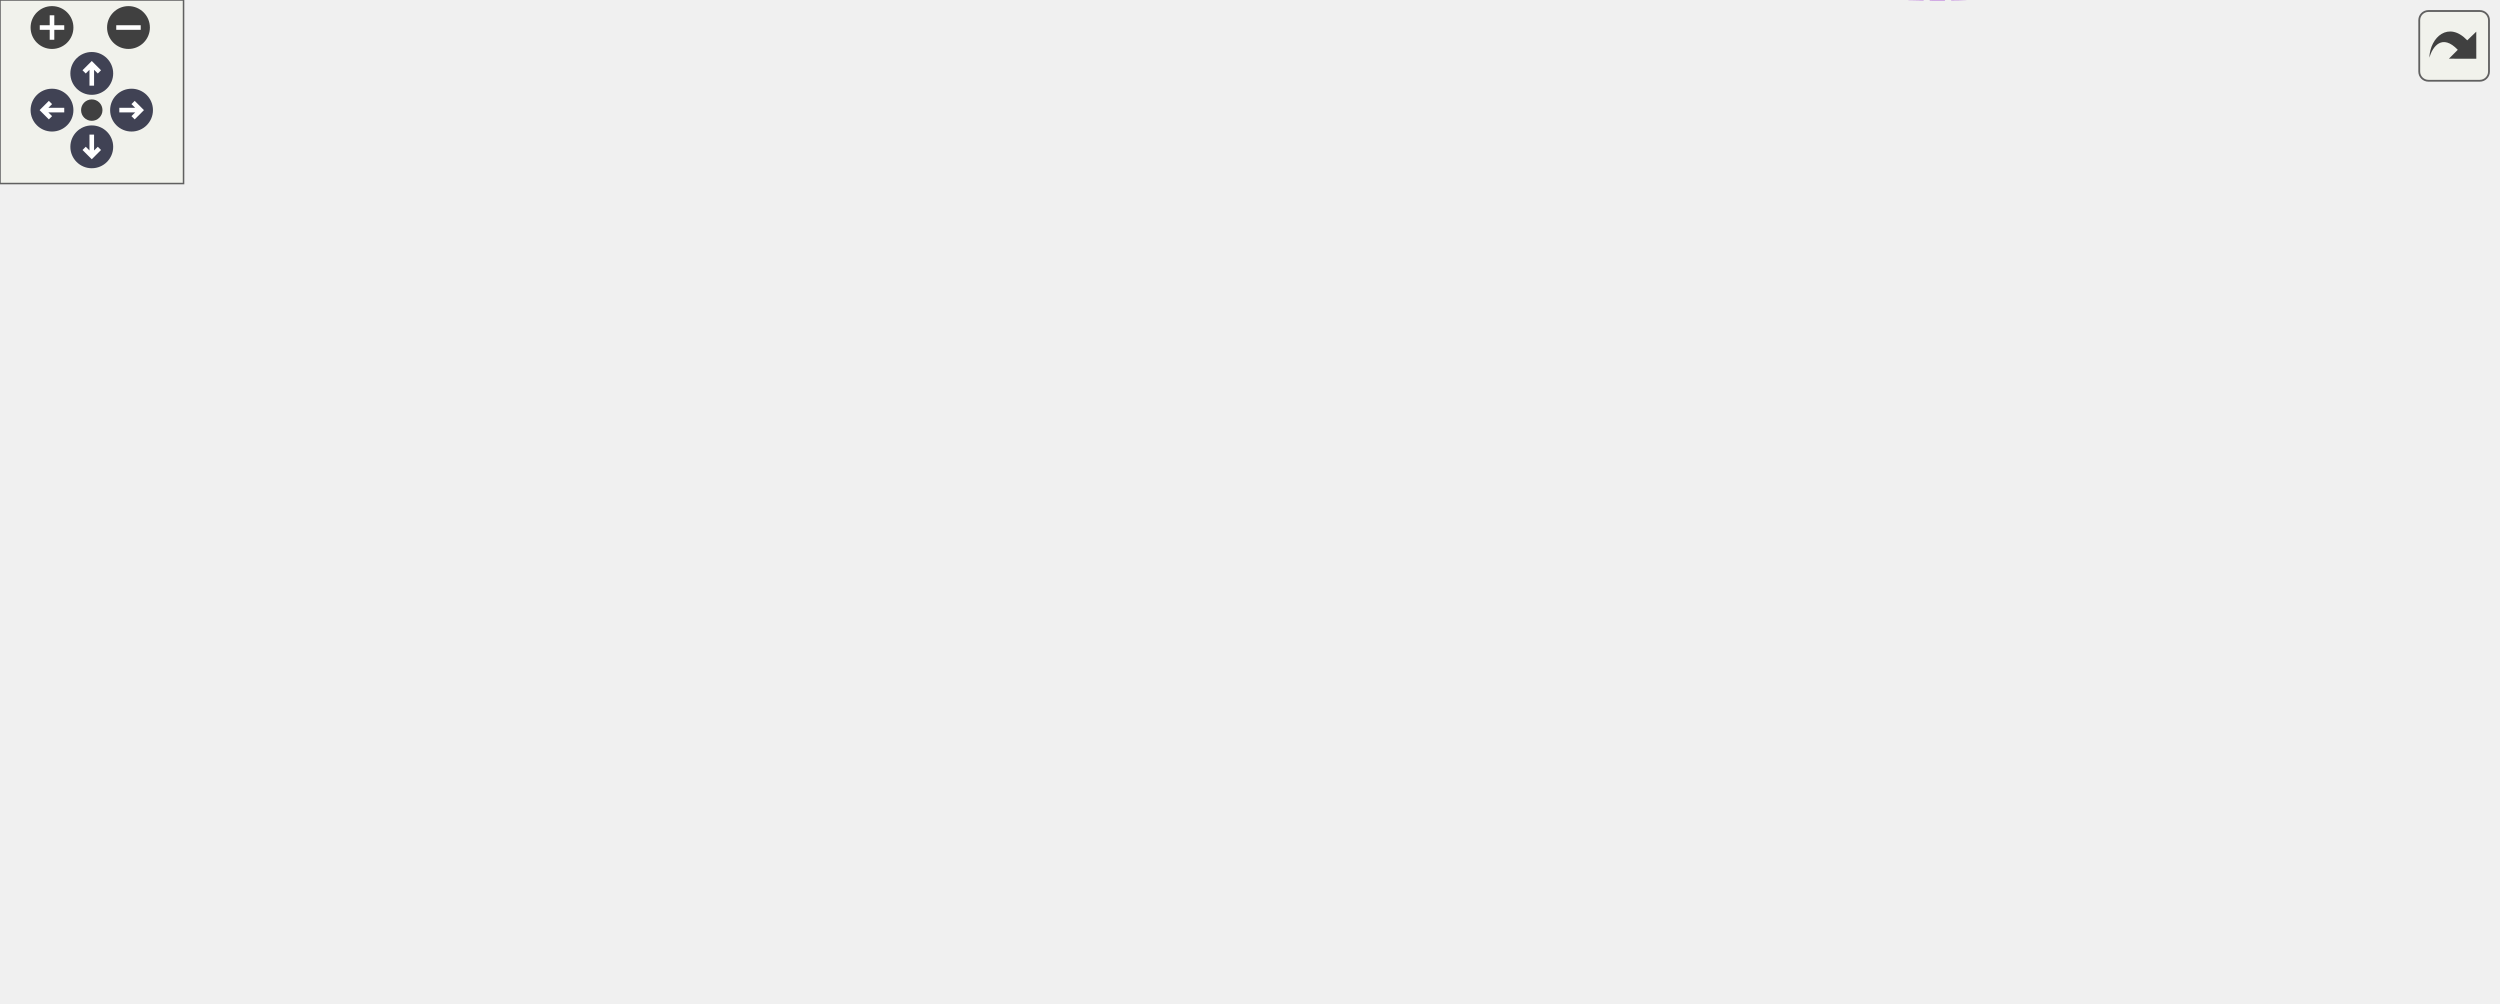
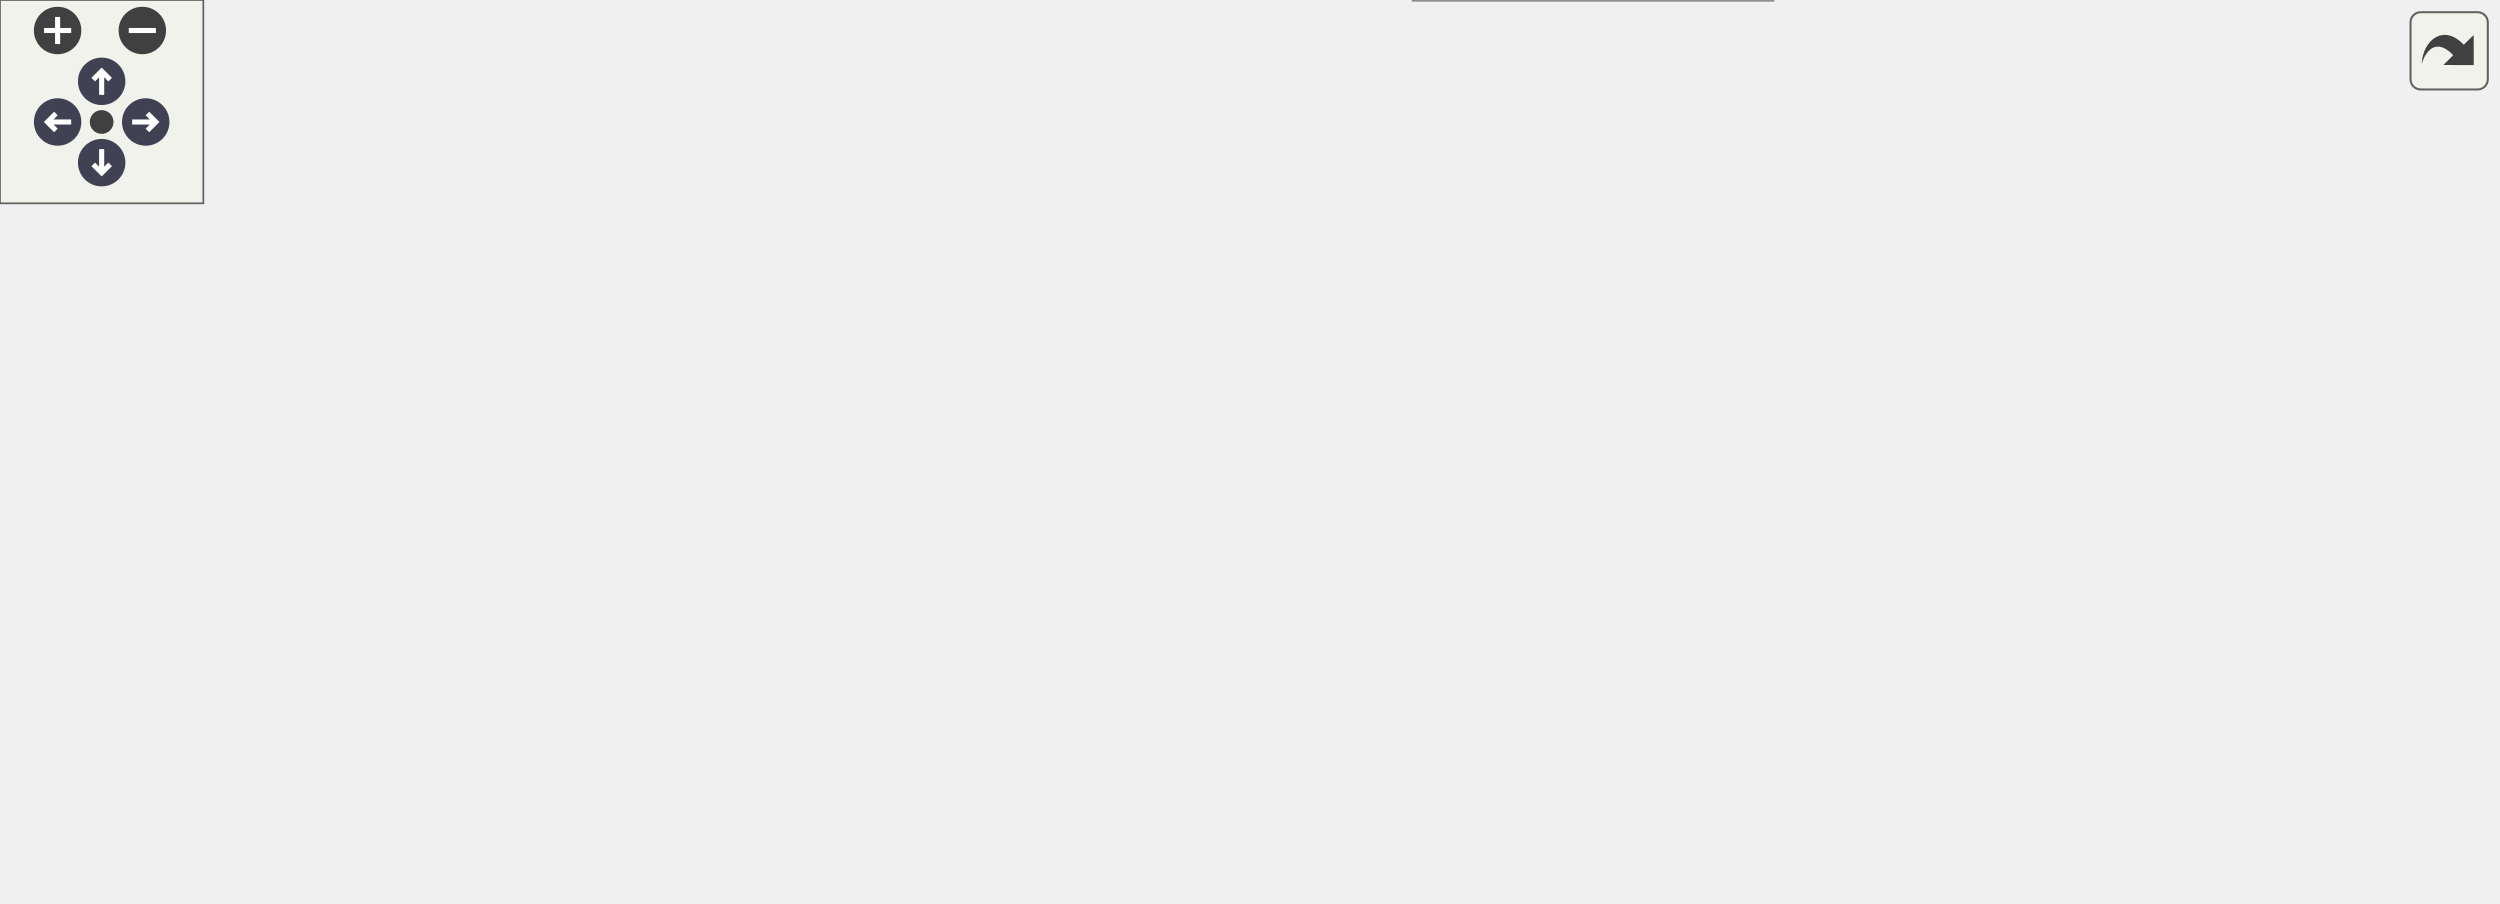
<svg xmlns="http://www.w3.org/2000/svg" xmlns:xlink="http://www.w3.org/1999/xlink" id="main" version="1.1" xml:space="preserve">
  <style type="text/css">
.node, .edge {opacity: 0.7;}
.node.selected, .edge.selected {opacity: 1;}
.edge:hover path { stroke: red; }
.edge:hover polygon { stroke: red; fill: red; }
</style>
  <defs>
    <circle id="rim" cx="0" cy="0" r="7" />
    <circle id="rim2" cx="0" cy="0" r="3.5" />
    <g id="zoomPlus">
      <use xlink:href="#rim" fill="#404040">
        <set attributeName="fill" to="#808080" begin="zoomplus.mouseover" end="zoomplus.mouseout" />
      </use>
      <path d="M-4,0h8M0,-4v8" fill="none" stroke="white" stroke-width="1.5" pointer-events="none" />
    </g>
    <g id="zoomMin">
      <use xlink:href="#rim" fill="#404040">
        <set attributeName="fill" to="#808080" begin="zoomminus.mouseover" end="zoomminus.mouseout" />
      </use>
      <path d="M-4,0h8" fill="none" stroke="white" stroke-width="1.5" pointer-events="none" />
    </g>
    <g id="arrowUp" transform="translate(30 24)">
      <use xlink:href="#rim" />
      <path pointer-events="none" fill="none" stroke="white" stroke-width="1.5" d="M0,-3.0v7 M-2.5,-0.5L0,-3.0L2.5,-0.5" />
    </g>
    <g id="arrowRight" transform="rotate(90) translate(36 -43)">
      <use xlink:href="#rim" />
      <path pointer-events="none" fill="none" stroke="white" stroke-width="1.5" d="M0,-3.0v7 M-2.5,-0.5L0,-3.0L2.5,-0.5" />
    </g>
    <g id="arrowDown" transform="rotate(180) translate(-30 -48)">
      <use xlink:href="#rim" />
      <path pointer-events="none" fill="none" stroke="white" stroke-width="1.5" d="M0,-3.0v7 M-2.5,-0.5L0,-3.0L2.5,-0.5" />
    </g>
    <g id="arrowLeft" transform="rotate(270) translate(-36 17)">
      <use xlink:href="#rim" />
      <path pointer-events="none" fill="none" stroke="white" stroke-width="1.5" d="M0,-3.0v7 M-2.5,-0.5L0,-3.0L2.5,-0.5" />
    </g>
    <g id="resetDef">
      <use xlink:href="#rim2" fill="#404040">
        <set attributeName="fill" to="#808080" begin="reset.mouseover" end="reset.mouseout" />
      </use>
    </g>
  </defs>
  <svg id="graph" class="graph">
    <g id="viewport">
      <g id="Node000001" class="node">
        <g id="a_Node000001">
          <a xlink:title=" ">
-             <polygon fill="#999999" stroke="#666666" points="816.25,-150.43 769.5,-150.43 769.5,-131.18 816.25,-131.18 816.25,-150.43" />
-             <text text-anchor="middle" x="792.88" y="-136.93" font-family="Helvetica,sans-Serif" font-size="10.00">TGriffin</text>
+             <polygon fill="#999999" stroke="#666666" points="736.75,-113.88 690,-113.88 690,-94.62 736.75,-94.62 736.75,-113.88" />
+             <text text-anchor="middle" x="713.38" y="-100.38" font-family="Helvetica,sans-Serif" font-size="10.00">TGriffin</text>
          </a>
        </g>
      </g>
      <g id="Node000002" class="node">
        <g id="a_Node000002">
          <a xlink:href="class_t_suppressed.html" target="_top" xlink:title=" ">
-             <polygon fill="white" stroke="#666666" points="547.5,-259.43 473.75,-259.43 473.75,-240.18 547.5,-240.18 547.5,-259.43" />
-             <text text-anchor="middle" x="510.62" y="-245.93" font-family="Helvetica,sans-Serif" font-size="10.00">TSuppressed</text>
+             <polygon fill="white" stroke="#666666" points="507,-190.88 433.25,-190.88 433.25,-171.62 507,-171.62 507,-190.88" />
+             <text text-anchor="middle" x="470.12" y="-177.38" font-family="Helvetica,sans-Serif" font-size="10.00">TSuppressed</text>
          </a>
        </g>
      </g>
      <g id="edge1_Node000001_Node000002" class="edge">
        <g id="a_edge1_Node000001_Node000002">
          <a xlink:title=" ">
-             <path fill="none" stroke="#63b8ff" d="M559.26,-245.6C610.14,-239.3 691.53,-223.88 751.5,-186.81 766.32,-177.64 778.72,-161.34 785.72,-150.81" />
-             <polygon fill="#63b8ff" stroke="#63b8ff" points="558.99,-242.11 549.46,-246.74 559.79,-249.06 558.99,-242.11" />
+             <path fill="none" stroke="#63b8ff" d="M518.73,-183.26C561.41,-183.03 624.46,-177.51 672,-151.25 687.82,-142.51 700.26,-125 706.95,-114" />
+             <polygon fill="#63b8ff" stroke="#63b8ff" points="518.79,-179.76 508.77,-183.21 518.75,-186.76 518.79,-179.76" />
          </a>
        </g>
      </g>
      <g id="Node000003" class="node">
        <g id="a_Node000003">
          <a xlink:href="class_t_detector.html" target="_top" xlink:title=" ">
-             <polygon fill="white" stroke="#666666" points="257,-267.43 198.25,-267.43 198.25,-248.18 257,-248.18 257,-267.43" />
-             <text text-anchor="middle" x="227.62" y="-253.93" font-family="Helvetica,sans-Serif" font-size="10.00">TDetector</text>
+             <polygon fill="white" stroke="#666666" points="257,-195.88 198.25,-195.88 198.25,-176.62 257,-176.62 257,-195.88" />
+             <text text-anchor="middle" x="227.62" y="-182.38" font-family="Helvetica,sans-Serif" font-size="10.00">TDetector</text>
          </a>
        </g>
      </g>
      <g id="edge2_Node000002_Node000003" class="edge">
        <g id="a_edge2_Node000002_Node000003">
          <a xlink:title=" ">
-             <path fill="none" stroke="#63b8ff" d="M268.85,-256.92C308.83,-256 371.91,-254.48 426.5,-252.81 441.94,-252.33 459,-251.73 473.62,-251.19" />
-             <polygon fill="#63b8ff" stroke="#63b8ff" points="268.9,-253.41 258.98,-257.14 269.06,-260.41 268.9,-253.41" />
+             <path fill="none" stroke="#63b8ff" d="M268.41,-185.42C314.14,-184.47 388.57,-182.92 432.79,-182.01" />
+             <polygon fill="#63b8ff" stroke="#63b8ff" points="268.6,-181.92 258.67,-185.63 268.74,-188.92 268.6,-181.92" />
          </a>
        </g>
      </g>
      <g id="Node000004" class="node">
        <g id="a_Node000004">
          <a xlink:title=" ">
-             <polygon fill="white" stroke="#666666" points="94.75,-267.43 44.25,-267.43 44.25,-248.18 94.75,-248.18 94.75,-267.43" />
-             <text text-anchor="middle" x="69.5" y="-253.93" font-family="Helvetica,sans-Serif" font-size="10.00">TObject</text>
+             <polygon fill="white" stroke="#666666" points="94.75,-205.88 44.25,-205.88 44.25,-186.62 94.75,-186.62 94.75,-205.88" />
+             <text text-anchor="middle" x="69.5" y="-192.38" font-family="Helvetica,sans-Serif" font-size="10.00">TObject</text>
          </a>
        </g>
      </g>
      <g id="edge3_Node000003_Node000004" class="edge">
        <g id="a_edge3_Node000003_Node000004">
          <a xlink:title=" ">
-             <path fill="none" stroke="#63b8ff" d="M106.43,-257.81C134.15,-257.81 171.99,-257.81 197.76,-257.81" />
-             <polygon fill="#63b8ff" stroke="#63b8ff" points="106.75,-254.31 96.75,-257.81 106.75,-261.31 106.75,-254.31" />
+             <path fill="none" stroke="#63b8ff" d="M106.43,-193.95C134.15,-192.17 171.99,-189.75 197.76,-188.1" />
+             <polygon fill="#63b8ff" stroke="#63b8ff" points="106.5,-190.44 96.75,-194.57 106.95,-197.42 106.5,-190.44" />
          </a>
        </g>
      </g>
      <g id="Node000005" class="node">
        <g id="a_Node000005">
          <a xlink:title=" ">
-             <polygon fill="white" stroke="#666666" points="139,-219.43 0,-219.43 0,-200.18 139,-200.18 139,-219.43" />
-             <text text-anchor="middle" x="69.5" y="-205.93" font-family="Helvetica,sans-Serif" font-size="10.00">std::vector&lt; TDetectorHit * &gt;</text>
-           </a>
-         </g>
-       </g>
-       <g id="edge5_Node000001_Node000005" class="edge">
-         <g id="a_edge5_Node000001_Node000005">
-           <a xlink:title=" ">
-             <path fill="none" stroke="#9a32cd" stroke-dasharray="5,2" d="M123.21,-197.15C164.3,-187.87 222.93,-175.91 275,-170.06 485.56,-146.38 543.15,-193.34 751.5,-154.81 757.34,-153.73 763.47,-151.95 769.14,-150.03" />
-             <polygon fill="#9a32cd" stroke="#9a32cd" points="122.55,-193.71 113.58,-199.35 124.11,-200.53 122.55,-193.71" />
-           </a>
-         </g>
-         <text text-anchor="middle" x="350.75" y="-239.31" font-family="Helvetica,sans-Serif" font-size="10.00" fill="grey"> fAddbackHighGainHits</text>
-         <text text-anchor="middle" x="350.75" y="-228.06" font-family="Helvetica,sans-Serif" font-size="10.00" fill="grey">fAddbackLowGainHits</text>
-         <text text-anchor="middle" x="350.75" y="-216.81" font-family="Helvetica,sans-Serif" font-size="10.00" fill="grey">fGriffinHighGainHits</text>
-         <text text-anchor="middle" x="350.75" y="-205.56" font-family="Helvetica,sans-Serif" font-size="10.00" fill="grey">fSuppressedAddbackHighGainHits</text>
-         <text text-anchor="middle" x="350.75" y="-194.31" font-family="Helvetica,sans-Serif" font-size="10.00" fill="grey">fSuppressedAddbackLowGainHits</text>
-         <text text-anchor="middle" x="350.75" y="-183.06" font-family="Helvetica,sans-Serif" font-size="10.00" fill="grey">fSuppressedHighGainHits</text>
-         <text text-anchor="middle" x="350.75" y="-171.81" font-family="Helvetica,sans-Serif" font-size="10.00" fill="grey">fSuppressedLowGainHits</text>
+             <polygon fill="white" stroke="#666666" points="139,-157.88 0,-157.88 0,-138.62 139,-138.62 139,-157.88" />
+             <text text-anchor="middle" x="69.5" y="-144.38" font-family="Helvetica,sans-Serif" font-size="10.00">std::vector&lt; TDetectorHit * &gt;</text>
+           </a>
+         </g>
+       </g>
+       <g id="edge6_Node000001_Node000005" class="edge">
+         <g id="a_edge6_Node000001_Node000005">
+           <a xlink:title=" ">
+             <path fill="none" stroke="#9a32cd" stroke-dasharray="5,2" d="M150.85,-147.06C291.02,-144.52 574.6,-137.16 672,-118.25 677.83,-117.12 683.95,-115.33 689.63,-113.4" />
+             <polygon fill="#9a32cd" stroke="#9a32cd" points="150.82,-143.56 140.89,-147.24 150.95,-150.56 150.82,-143.56" />
+           </a>
+         </g>
+         <text text-anchor="middle" x="330.5" y="-168.35" font-family="Helvetica,sans-Serif" font-size="10.00" fill="grey"> fAddbackHits</text>
+         <text text-anchor="middle" x="330.5" y="-157.1" font-family="Helvetica,sans-Serif" font-size="10.00" fill="grey">fSuppressedAddbackHits</text>
+         <text text-anchor="middle" x="330.5" y="-145.85" font-family="Helvetica,sans-Serif" font-size="10.00" fill="grey">fSuppressedHits</text>
      </g>
      <g id="edge4_Node000003_Node000005" class="edge">
        <g id="a_edge4_Node000003_Node000005">
          <a xlink:title=" ">
-             <path fill="none" stroke="#9a32cd" stroke-dasharray="5,2" d="M116.05,-223.09C135.82,-228.94 159.22,-235.96 180.25,-242.56 186.07,-244.38 192.29,-246.39 198.22,-248.33" />
-             <polygon fill="#9a32cd" stroke="#9a32cd" points="117.21,-219.78 106.63,-220.31 115.23,-226.5 117.21,-219.78" />
-           </a>
-         </g>
-         <text text-anchor="middle" x="168.62" y="-244.31" font-family="Helvetica,sans-Serif" font-size="10.00" fill="grey"> fHits</text>
+             <path fill="none" stroke="#9a32cd" stroke-dasharray="5,2" d="M126.01,-160.96C143.4,-165.02 162.65,-169.61 180.25,-174 186.07,-175.45 192.28,-177.05 198.21,-178.61" />
+             <polygon fill="#9a32cd" stroke="#9a32cd" points="126.9,-157.57 116.36,-158.71 125.31,-164.39 126.9,-157.57" />
+           </a>
+         </g>
+         <text text-anchor="middle" x="168.62" y="-175.75" font-family="Helvetica,sans-Serif" font-size="10.00" fill="grey"> fHits</text>
      </g>
      <g id="Node000006" class="node">
        <g id="a_Node000006">
          <a xlink:href="class_t_transient_bits.html" target="_top" xlink:title=" ">
-             <polygon fill="white" stroke="#666666" points="576.75,-144.43 444.5,-144.43 444.5,-125.18 576.75,-125.18 576.75,-144.43" />
-             <text text-anchor="middle" x="510.62" y="-130.93" font-family="Helvetica,sans-Serif" font-size="10.00">TTransientBits&lt; UChar_t &gt;</text>
-           </a>
-         </g>
-       </g>
-       <g id="edge6_Node000001_Node000006" class="edge">
-         <g id="a_edge6_Node000001_Node000006">
-           <a xlink:title=" ">
-             <path fill="none" stroke="#9a32cd" stroke-dasharray="5,2" d="M588.49,-136.45C649.39,-137.75 730.48,-139.49 769.3,-140.32" />
-             <polygon fill="#9a32cd" stroke="#9a32cd" points="588.56,-132.95 578.49,-136.24 588.41,-139.95 588.56,-132.95" />
-           </a>
-         </g>
-         <text text-anchor="middle" x="673.12" y="-141.68" font-family="Helvetica,sans-Serif" font-size="10.00" fill="grey"> fGriffinBits</text>
+             <polygon fill="white" stroke="#666666" points="536.25,-108.88 404,-108.88 404,-89.62 536.25,-89.62 536.25,-108.88" />
+             <text text-anchor="middle" x="470.12" y="-95.38" font-family="Helvetica,sans-Serif" font-size="10.00">TTransientBits&lt; UChar_t &gt;</text>
+           </a>
+         </g>
+       </g>
+       <g id="edge5_Node000001_Node000006" class="edge">
+         <g id="a_edge5_Node000001_Node000006">
+           <a xlink:title=" ">
+             <path fill="none" stroke="#9a32cd" stroke-dasharray="5,2" d="M547.98,-100.84C597.08,-101.86 657.38,-103.11 689.56,-103.78" />
+             <polygon fill="#9a32cd" stroke="#9a32cd" points="548.31,-97.35 538.24,-100.64 548.17,-104.35 548.31,-97.35" />
+           </a>
+         </g>
+         <text text-anchor="middle" x="613.12" y="-105.16" font-family="Helvetica,sans-Serif" font-size="10.00" fill="grey"> fGriffinBits</text>
      </g>
      <g id="Node000007" class="node">
        <g id="a_Node000007">
          <a xlink:title=" ">
-             <polygon fill="white" stroke="#666666" points="568.88,-71.43 452.38,-71.43 452.38,-52.18 568.88,-52.18 568.88,-71.43" />
-             <text text-anchor="middle" x="510.62" y="-57.93" font-family="Helvetica,sans-Serif" font-size="10.00">std::vector&lt; UShort_t &gt;</text>
+             <polygon fill="white" stroke="#666666" points="528.38,-67.88 411.88,-67.88 411.88,-48.62 528.38,-48.62 528.38,-67.88" />
+             <text text-anchor="middle" x="470.12" y="-54.38" font-family="Helvetica,sans-Serif" font-size="10.00">std::vector&lt; UShort_t &gt;</text>
          </a>
        </g>
      </g>
      <g id="edge7_Node000001_Node000007" class="edge">
        <g id="a_edge7_Node000001_Node000007">
          <a xlink:title=" ">
-             <path fill="none" stroke="#9a32cd" stroke-dasharray="5,2" d="M577.45,-50.41C628.5,-45.04 699.13,-45.48 751.5,-76.56 772.12,-88.79 783.83,-116.1 788.87,-130.87" />
-             <polygon fill="#9a32cd" stroke="#9a32cd" points="577.26,-46.91 567.73,-51.54 578.07,-53.86 577.26,-46.91" />
-           </a>
-         </g>
-         <text text-anchor="middle" x="673.12" y="-123.31" font-family="Helvetica,sans-Serif" font-size="10.00" fill="grey"> fAddbackHighGainFrags</text>
-         <text text-anchor="middle" x="673.12" y="-112.06" font-family="Helvetica,sans-Serif" font-size="10.00" fill="grey">fAddbackLowGainFrags</text>
-         <text text-anchor="start" x="594.75" y="-100.81" font-family="Helvetica,sans-Serif" font-size="10.00" fill="grey">fSuppressedAddbackHighGain</text>
-         <text text-anchor="middle" x="673.12" y="-89.56" font-family="Helvetica,sans-Serif" font-size="10.00" fill="grey">Frags</text>
-         <text text-anchor="middle" x="673.12" y="-78.31" font-family="Helvetica,sans-Serif" font-size="10.00" fill="grey">fSuppressedAddbackLowGainFrags</text>
+             <path fill="none" stroke="#9a32cd" stroke-dasharray="5,2" d="M540.2,-54.78C579.9,-55 630.07,-59.13 672,-74.75 683.39,-78.99 694.4,-87.42 702.03,-94.18" />
+             <polygon fill="#9a32cd" stroke="#9a32cd" points="540.26,-51.28 530.28,-54.81 540.29,-58.28 540.26,-51.28" />
+           </a>
+         </g>
+         <text text-anchor="middle" x="613.12" y="-87.75" font-family="Helvetica,sans-Serif" font-size="10.00" fill="grey"> fAddbackFrags</text>
+         <text text-anchor="middle" x="613.12" y="-76.5" font-family="Helvetica,sans-Serif" font-size="10.00" fill="grey">fSuppressedAddbackFrags</text>
      </g>
      <g id="Node000008" class="node">
        <g id="a_Node000008">
          <a xlink:title=" ">
-             <polygon fill="white" stroke="#666666" points="563.62,-34.06 457.62,-34.06 457.62,-3.56 563.62,-3.56 563.62,-34.06" />
-             <text text-anchor="start" x="465.62" y="-20.56" font-family="Helvetica,sans-Serif" font-size="10.00">std::array&lt; TVector3,</text>
-             <text text-anchor="middle" x="510.62" y="-9.31" font-family="Helvetica,sans-Serif" font-size="10.00"> 17 &gt;</text>
+             <polygon fill="white" stroke="#666666" points="523.12,-30.5 417.12,-30.5 417.12,0 523.12,0 523.12,-30.5" />
+             <text text-anchor="start" x="425.12" y="-17" font-family="Helvetica,sans-Serif" font-size="10.00">std::array&lt; TVector3,</text>
+             <text text-anchor="middle" x="470.12" y="-5.75" font-family="Helvetica,sans-Serif" font-size="10.00"> 17 &gt;</text>
          </a>
        </g>
      </g>
      <g id="edge8_Node000001_Node000008" class="edge">
        <g id="a_edge8_Node000001_Node000008">
          <a xlink:title=" ">
-             <path fill="none" stroke="#9a32cd" stroke-dasharray="5,2" d="M575.05,-4.82C627.45,2.92 701.15,4.58 751.5,-32.56 783.78,-56.37 790.27,-109.04 791.56,-130.95" />
-             <polygon fill="#9a32cd" stroke="#9a32cd" points="574.69,-1.33 565.37,-6.37 575.8,-8.25 574.69,-1.33" />
-           </a>
-         </g>
-         <text text-anchor="middle" x="673.12" y="-34.31" font-family="Helvetica,sans-Serif" font-size="10.00" fill="grey"> fCloverPosition</text>
+             <path fill="none" stroke="#9a32cd" stroke-dasharray="5,2" d="M534.97,-9.58C576.98,-8.93 631.48,-14.24 672,-40 692.24,-52.86 704.11,-79.91 709.28,-94.47" />
+             <polygon fill="#9a32cd" stroke="#9a32cd" points="534.89,-6.08 524.99,-9.86 535.09,-13.08 534.89,-6.08" />
+           </a>
+         </g>
+         <text text-anchor="middle" x="613.12" y="-41.75" font-family="Helvetica,sans-Serif" font-size="10.00" fill="grey"> fCloverPosition</text>
      </g>
    </g>
  </svg>
  <g id="navigator" transform="translate(0 0)" fill="#404254">
    <rect fill="#f2f5e9" fill-opacity="0.5" stroke="#606060" stroke-width=".5" x="0" y="0" width="60" height="60" />
    <use id="zoomplus" xlink:href="#zoomPlus" x="17" y="9" />
    <use id="zoomminus" xlink:href="#zoomMin" x="42" y="9" />
    <use id="reset" xlink:href="#resetDef" x="30" y="36" />
    <use id="arrowup" xlink:href="#arrowUp" x="0" y="0" />
    <use id="arrowright" xlink:href="#arrowRight" x="0" y="0" />
    <use id="arrowdown" xlink:href="#arrowDown" x="0" y="0" />
    <use id="arrowleft" xlink:href="#arrowLeft" x="0" y="0" />
  </g>
  <svg viewBox="0 0 15 15" width="100%" height="30px" preserveAspectRatio="xMaxYMin meet">
    <g id="arrow_out" transform="scale(0.3 0.3)">
      <a xlink:href="class_t_griffin__coll__graph_org.svg" target="_base">
        <rect id="button" ry="5" rx="5" y="6" x="6" height="38" width="38" fill="#f2f5e9" fill-opacity="0.5" stroke="#606060" stroke-width="1.0" />
        <path id="arrow" d="M 11.5,31.437 C 11.94,20.098 22.043,11.323 32.159,21.979 L 37.069,17.246 C 37.069,17.246 37.088,32 37.088,32 L 22.16,31.978 C 22.16,31.978 26.998,27.14 26.998,27.14 C 18.529,18.264 13.292,25.23 11.5,31.437 z" style="fill:#404040;" />
      </a>
    </g>
  </svg>
  <style type="text/css">

[data-mouse-over-selected='false'] { opacity: 0.7; }
[data-mouse-over-selected='true']  { opacity: 1.0; }

</style>
</svg>
